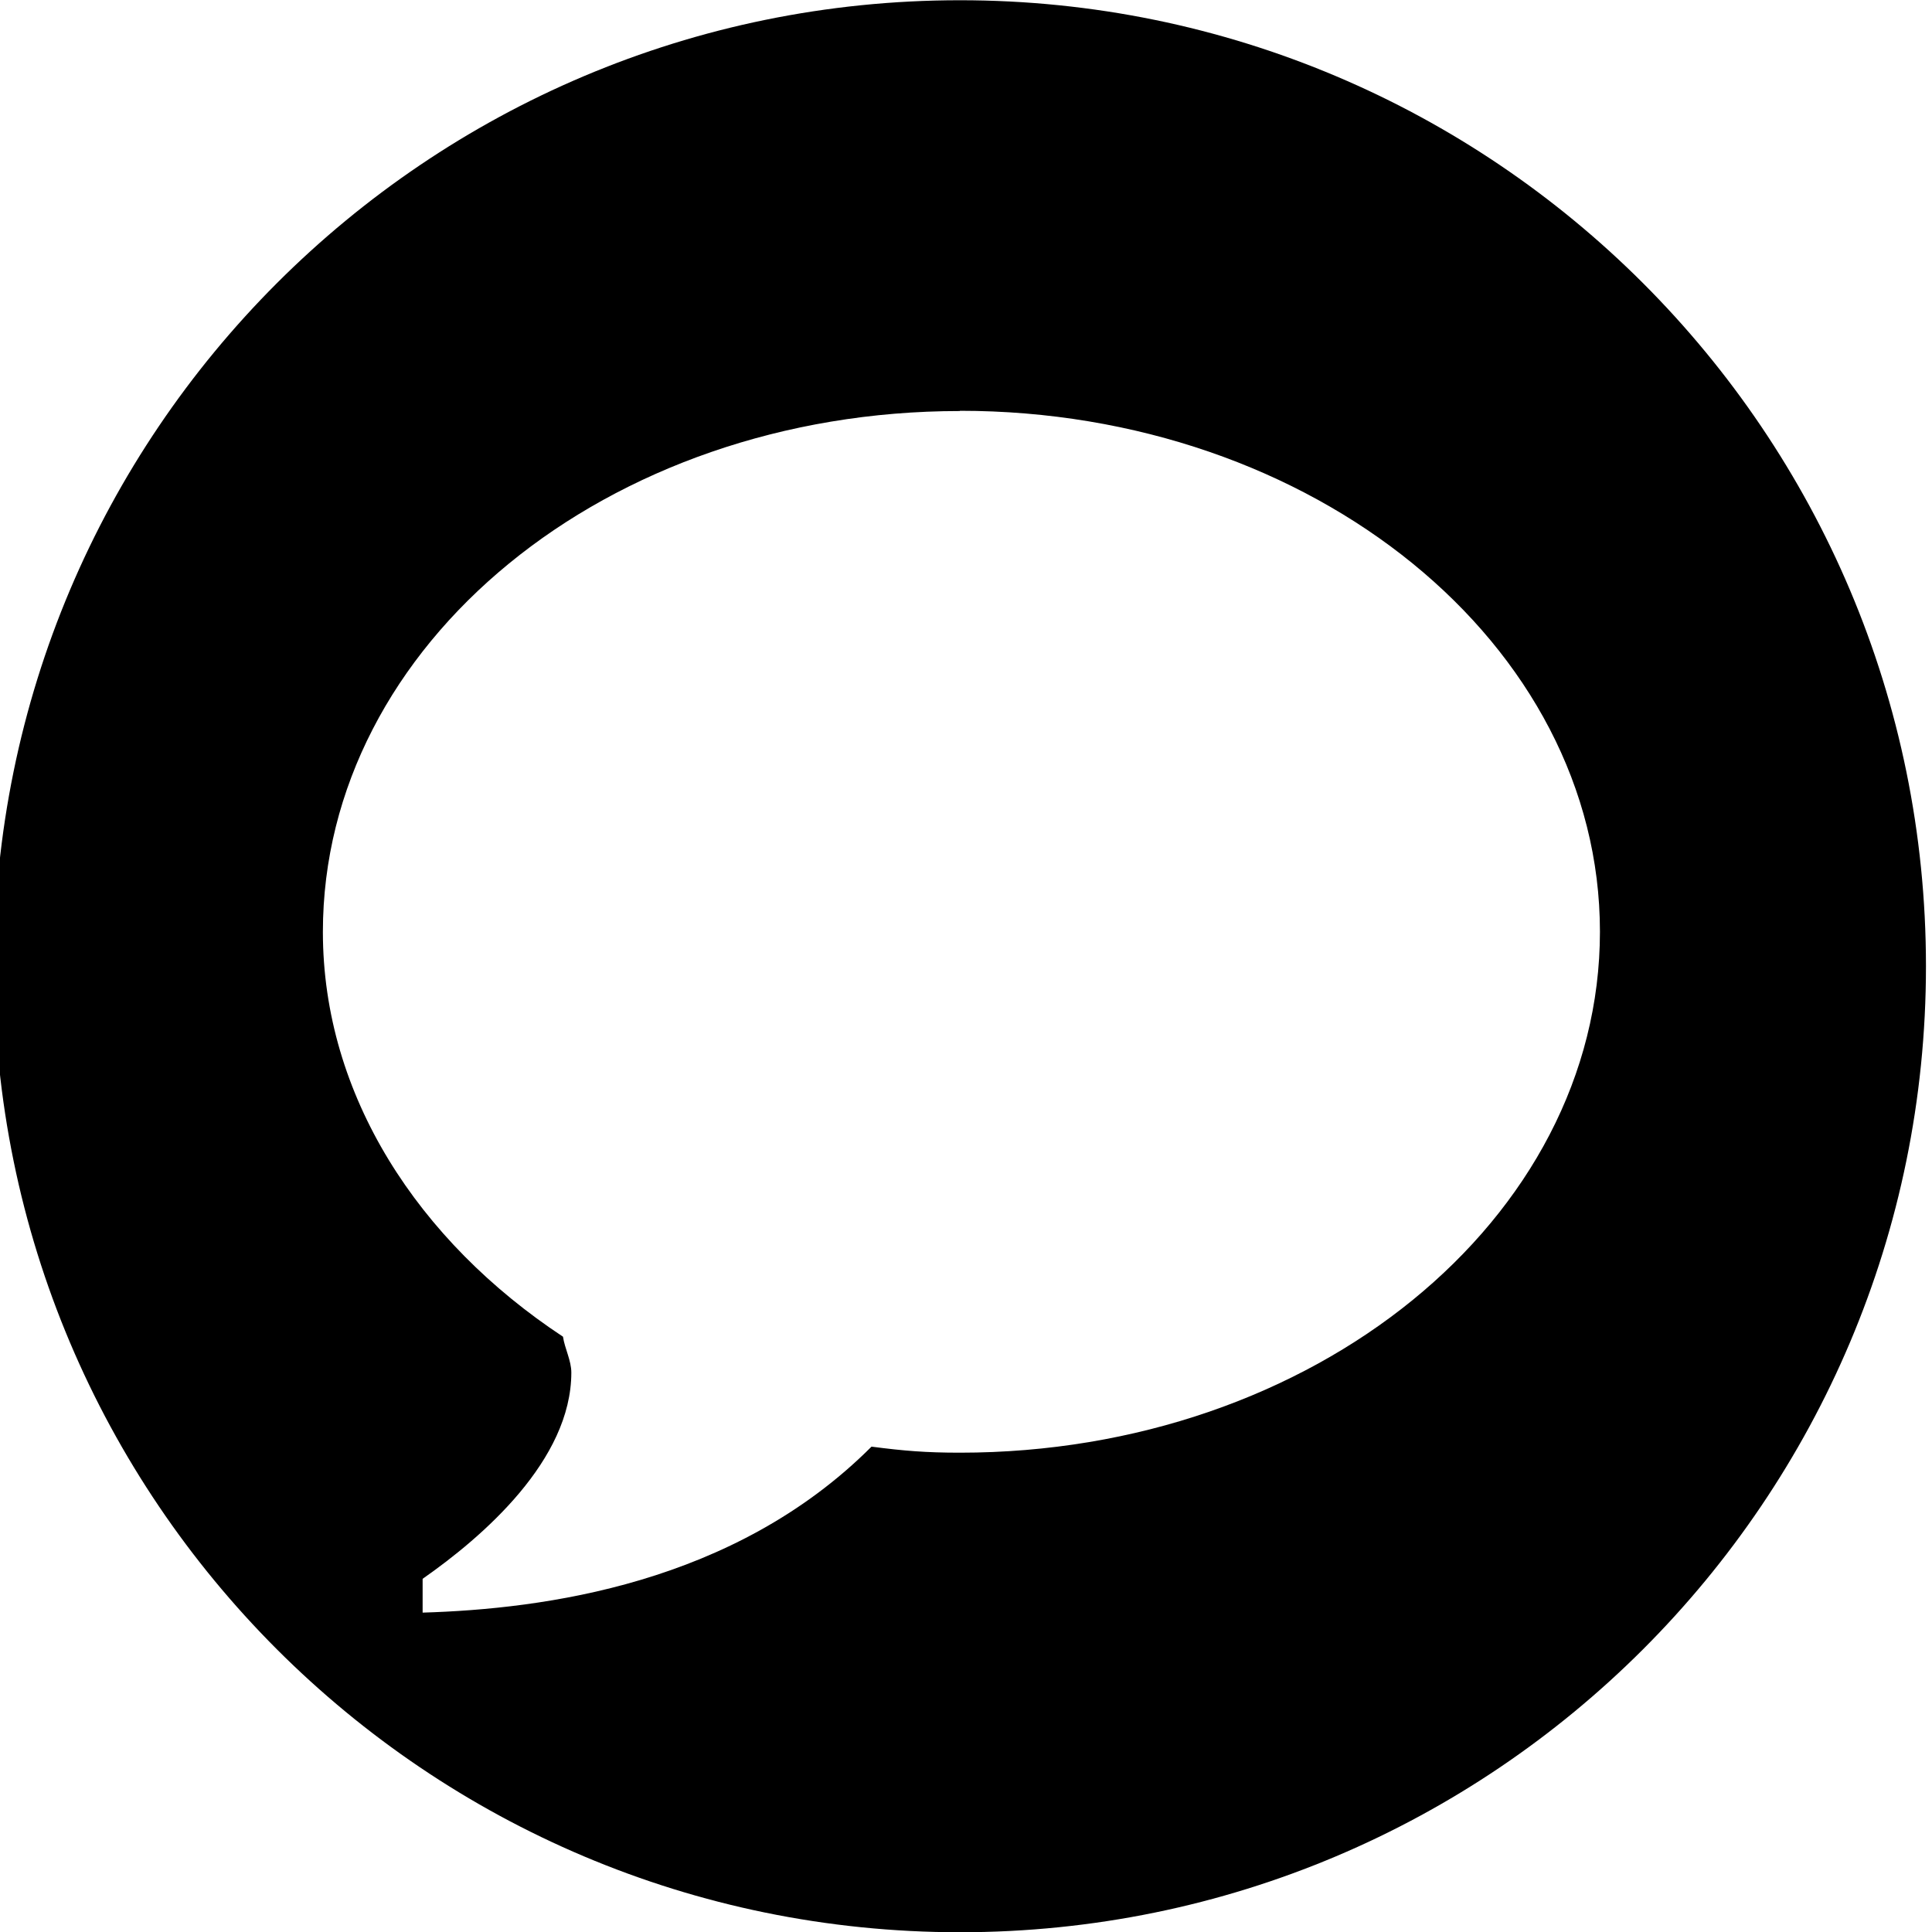
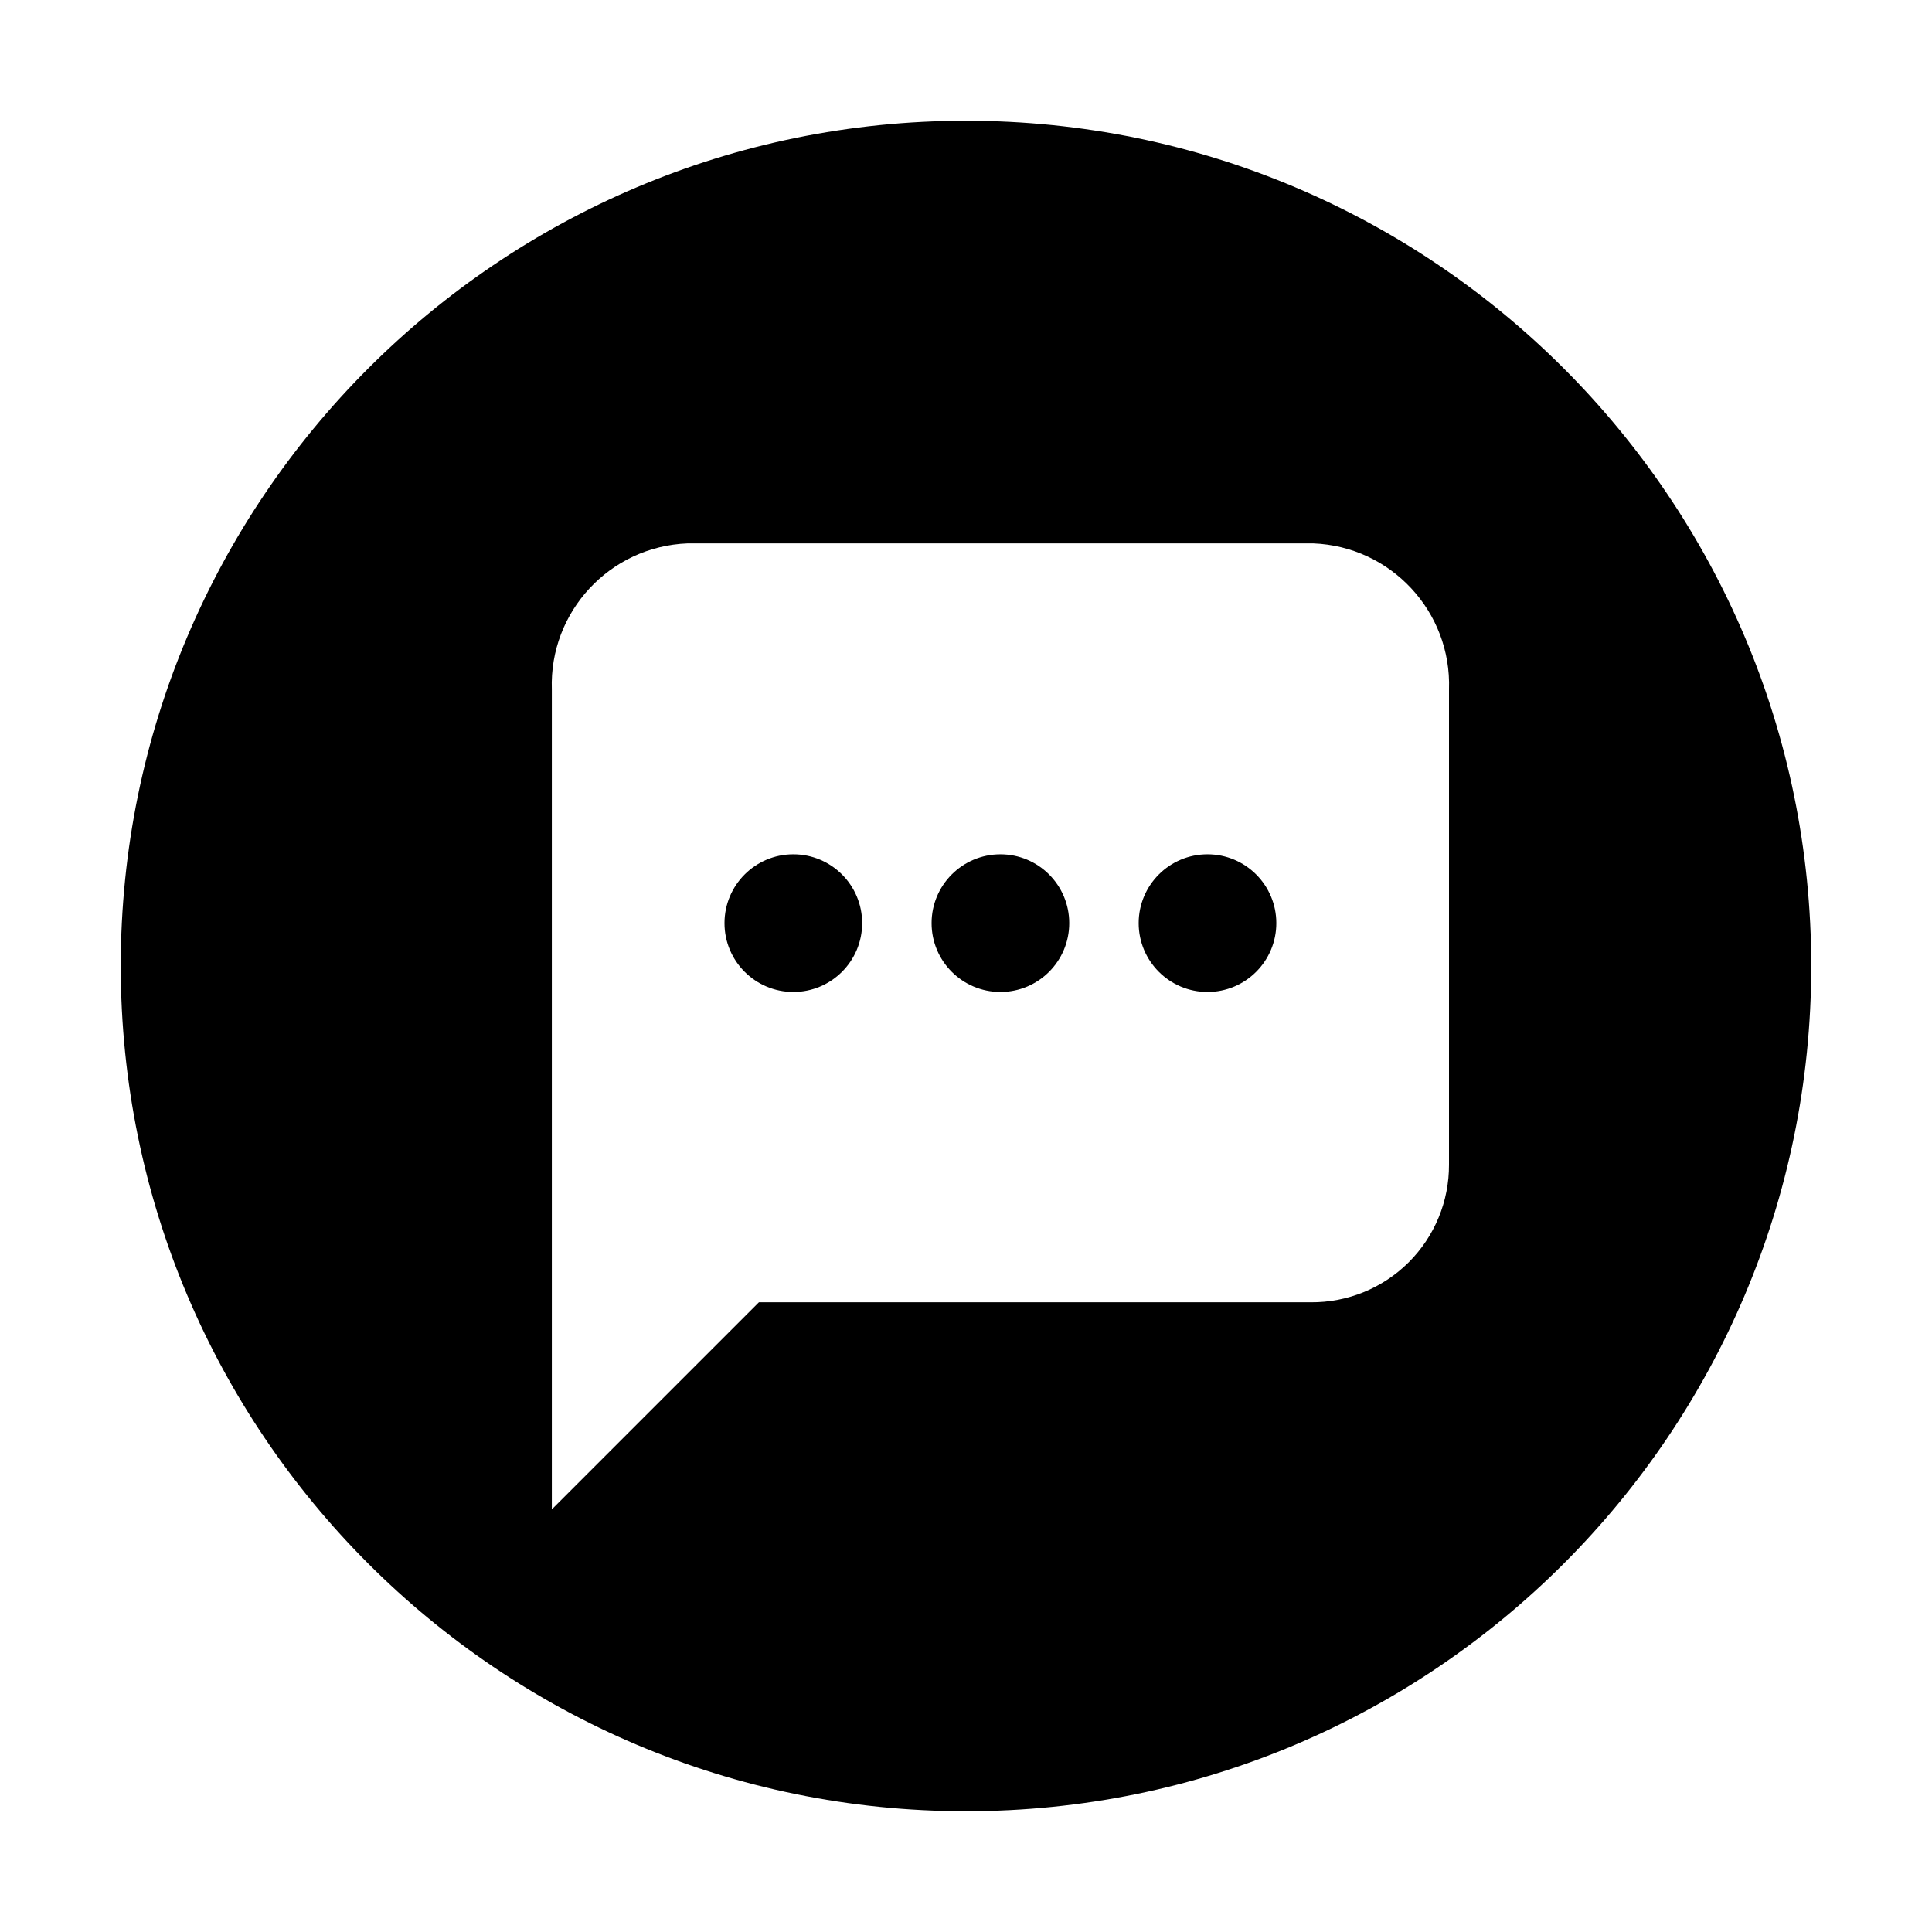
- <svg xmlns="http://www.w3.org/2000/svg" viewBox="0 0 32 32">
-   <path d="M15.9 6.804c5.854 0 10.6 3.863 10.6 8.627 0 4.77-4.746 8.63-10.6 8.63-.562 0-.927-.03-1.465-.1C12.158 26.24 9 26.65 7 26.71v-.56c1-.698 2.463-1.967 2.463-3.416 0-.2-.11-.4-.138-.594-2.397-1.582-3.977-3.997-3.977-6.705 0-4.764 4.698-8.627 10.552-8.627zm-16 9.2c0 8.837 7.163 16 16 16s16-7.163 16-16-7.163-16-16-16-16 7.163-16 16z" />
+ <svg xmlns="http://www.w3.org/2000/svg" id="Layer_1" data-name="Layer 1" viewBox="0 0 32 32">
+   <defs>
+     <style>.cls-1{fill:none;}</style>
+   </defs>
+   <path d="M16,2A14,14,0,1,0,30,16,14,14,0,0,0,16,2Zm8,17.29a2.27,2.27,0,0,1-2.29,2.28H12.57L9.14,25V11.42A2.34,2.34,0,0,1,11.39,9H21.75A2.34,2.34,0,0,1,24,11.42Z" />
+   <circle cx="13.14" cy="15.29" r="1.14" />
+   <circle cx="16.57" cy="15.29" r="1.14" />
+   <circle cx="20" cy="15.29" r="1.14" />
+   <rect class="cls-1" width="32" height="32" />
</svg>
